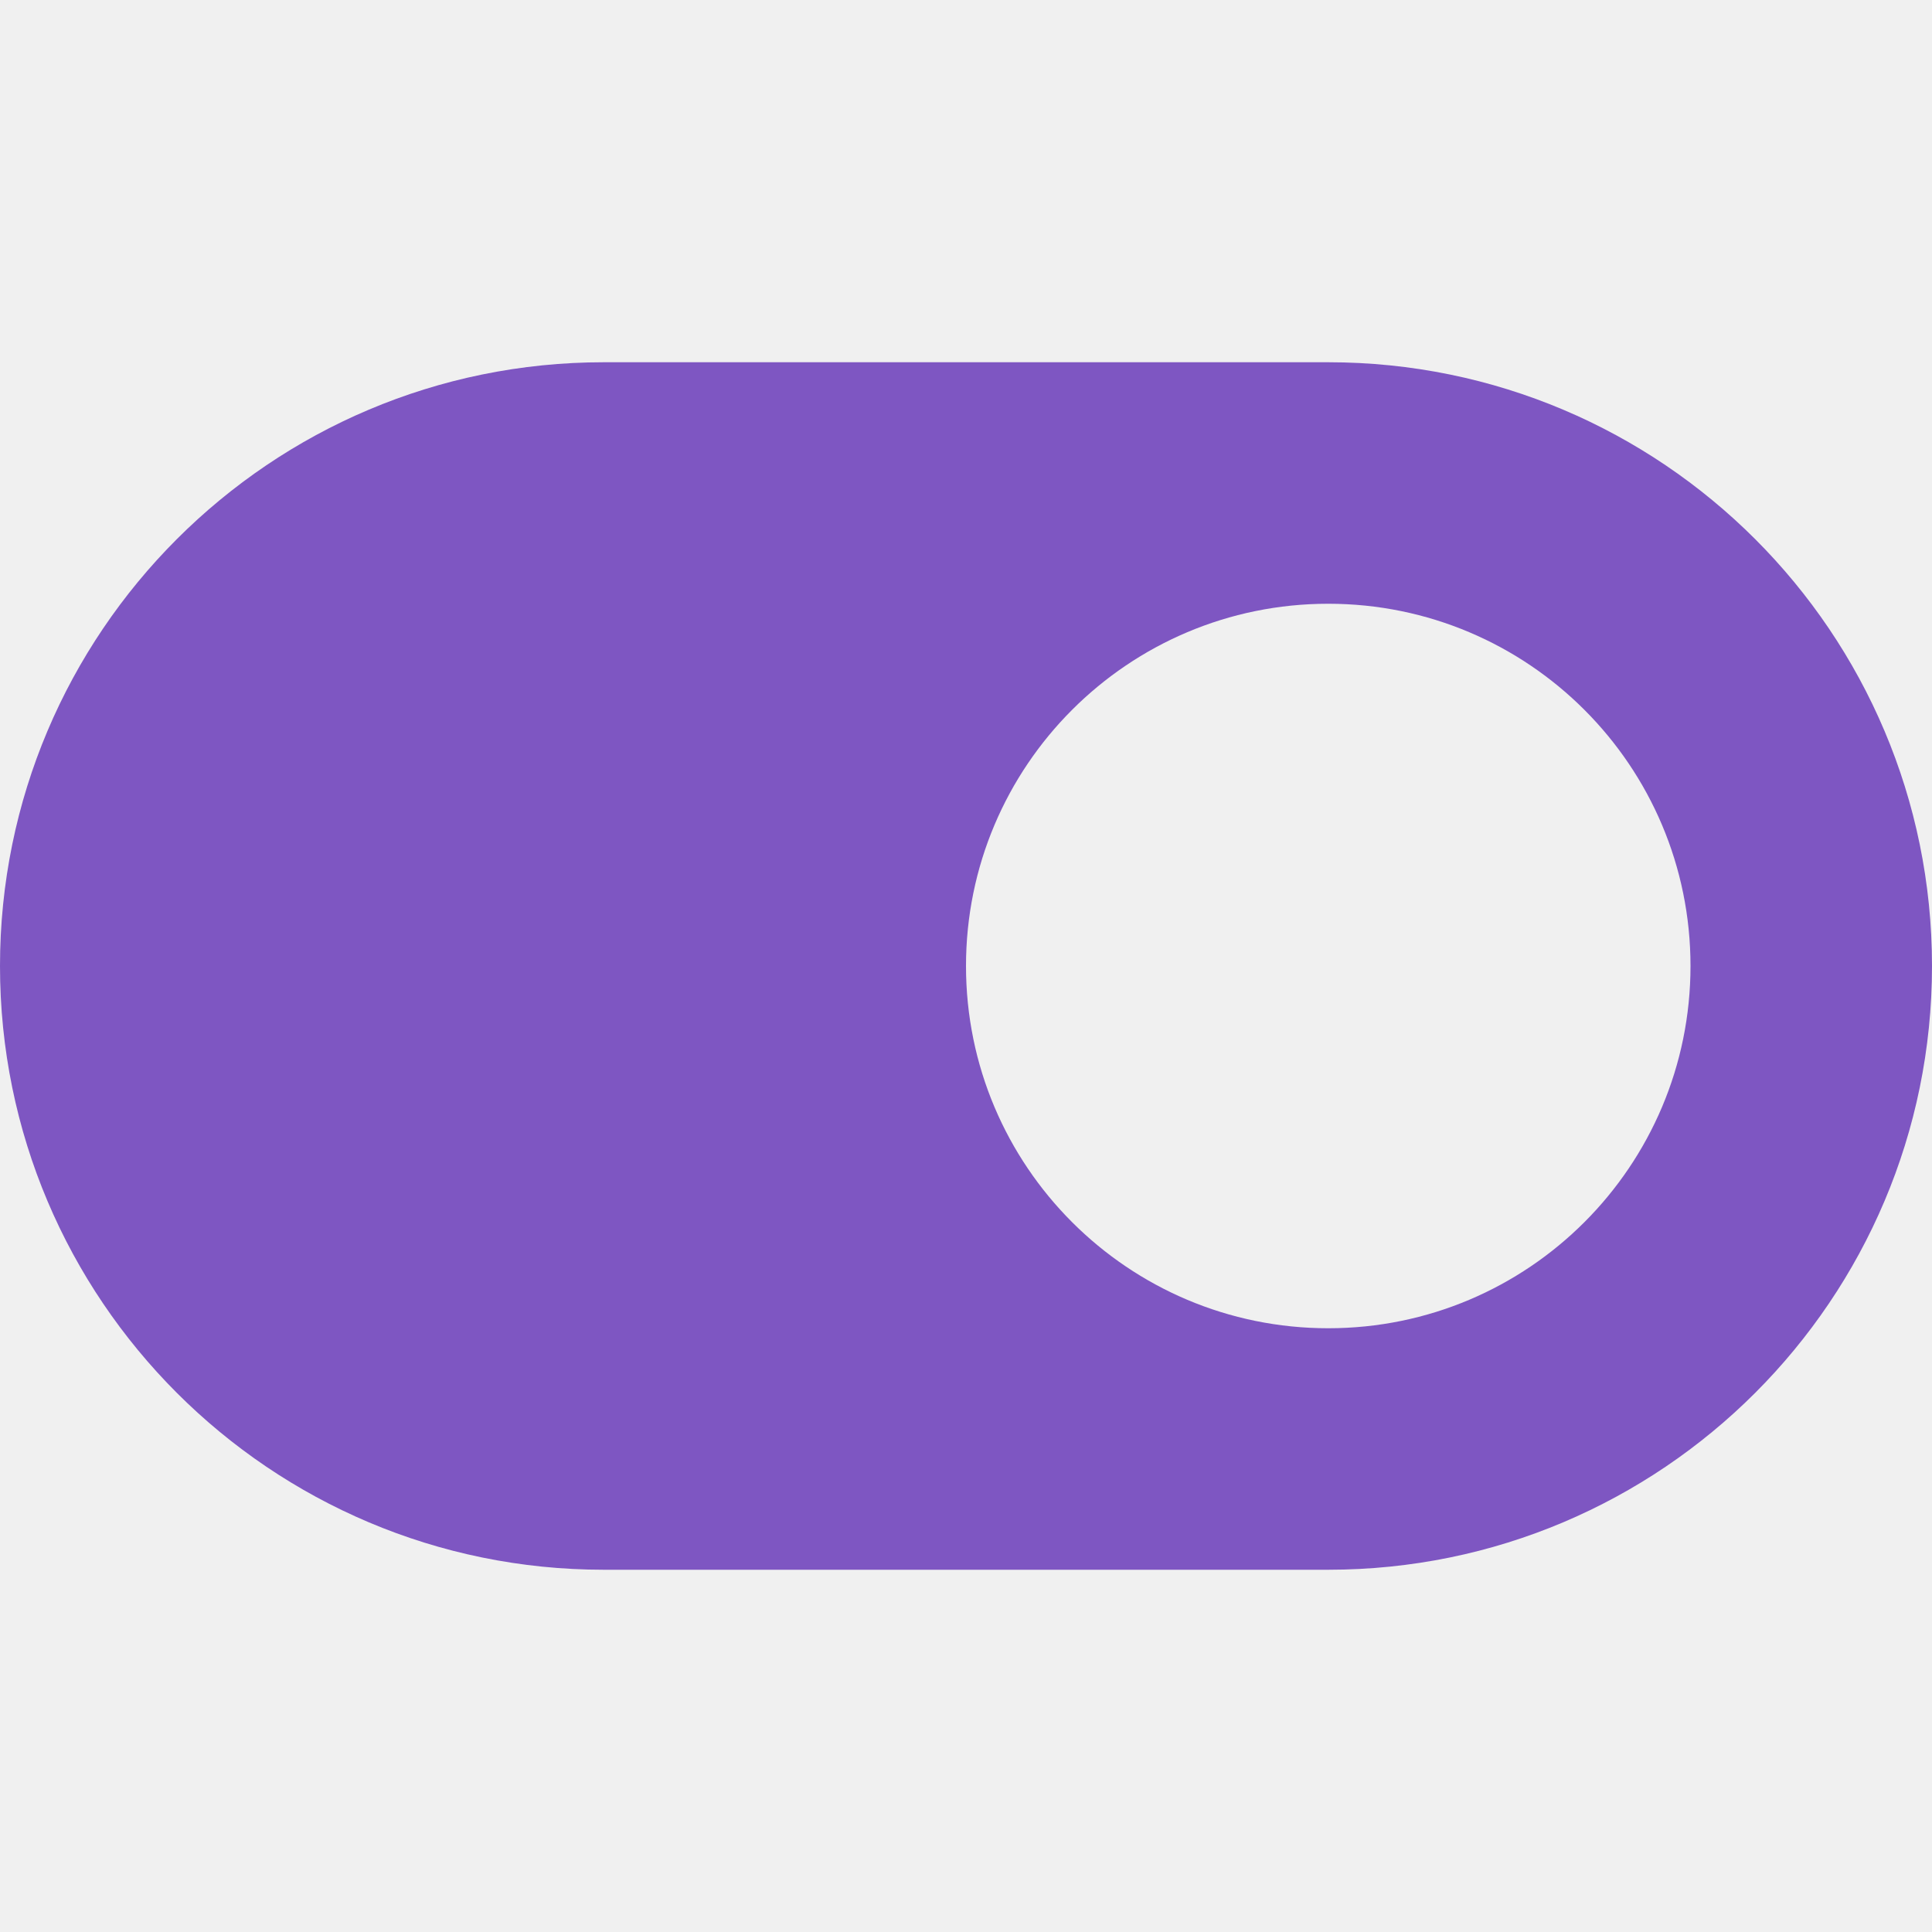
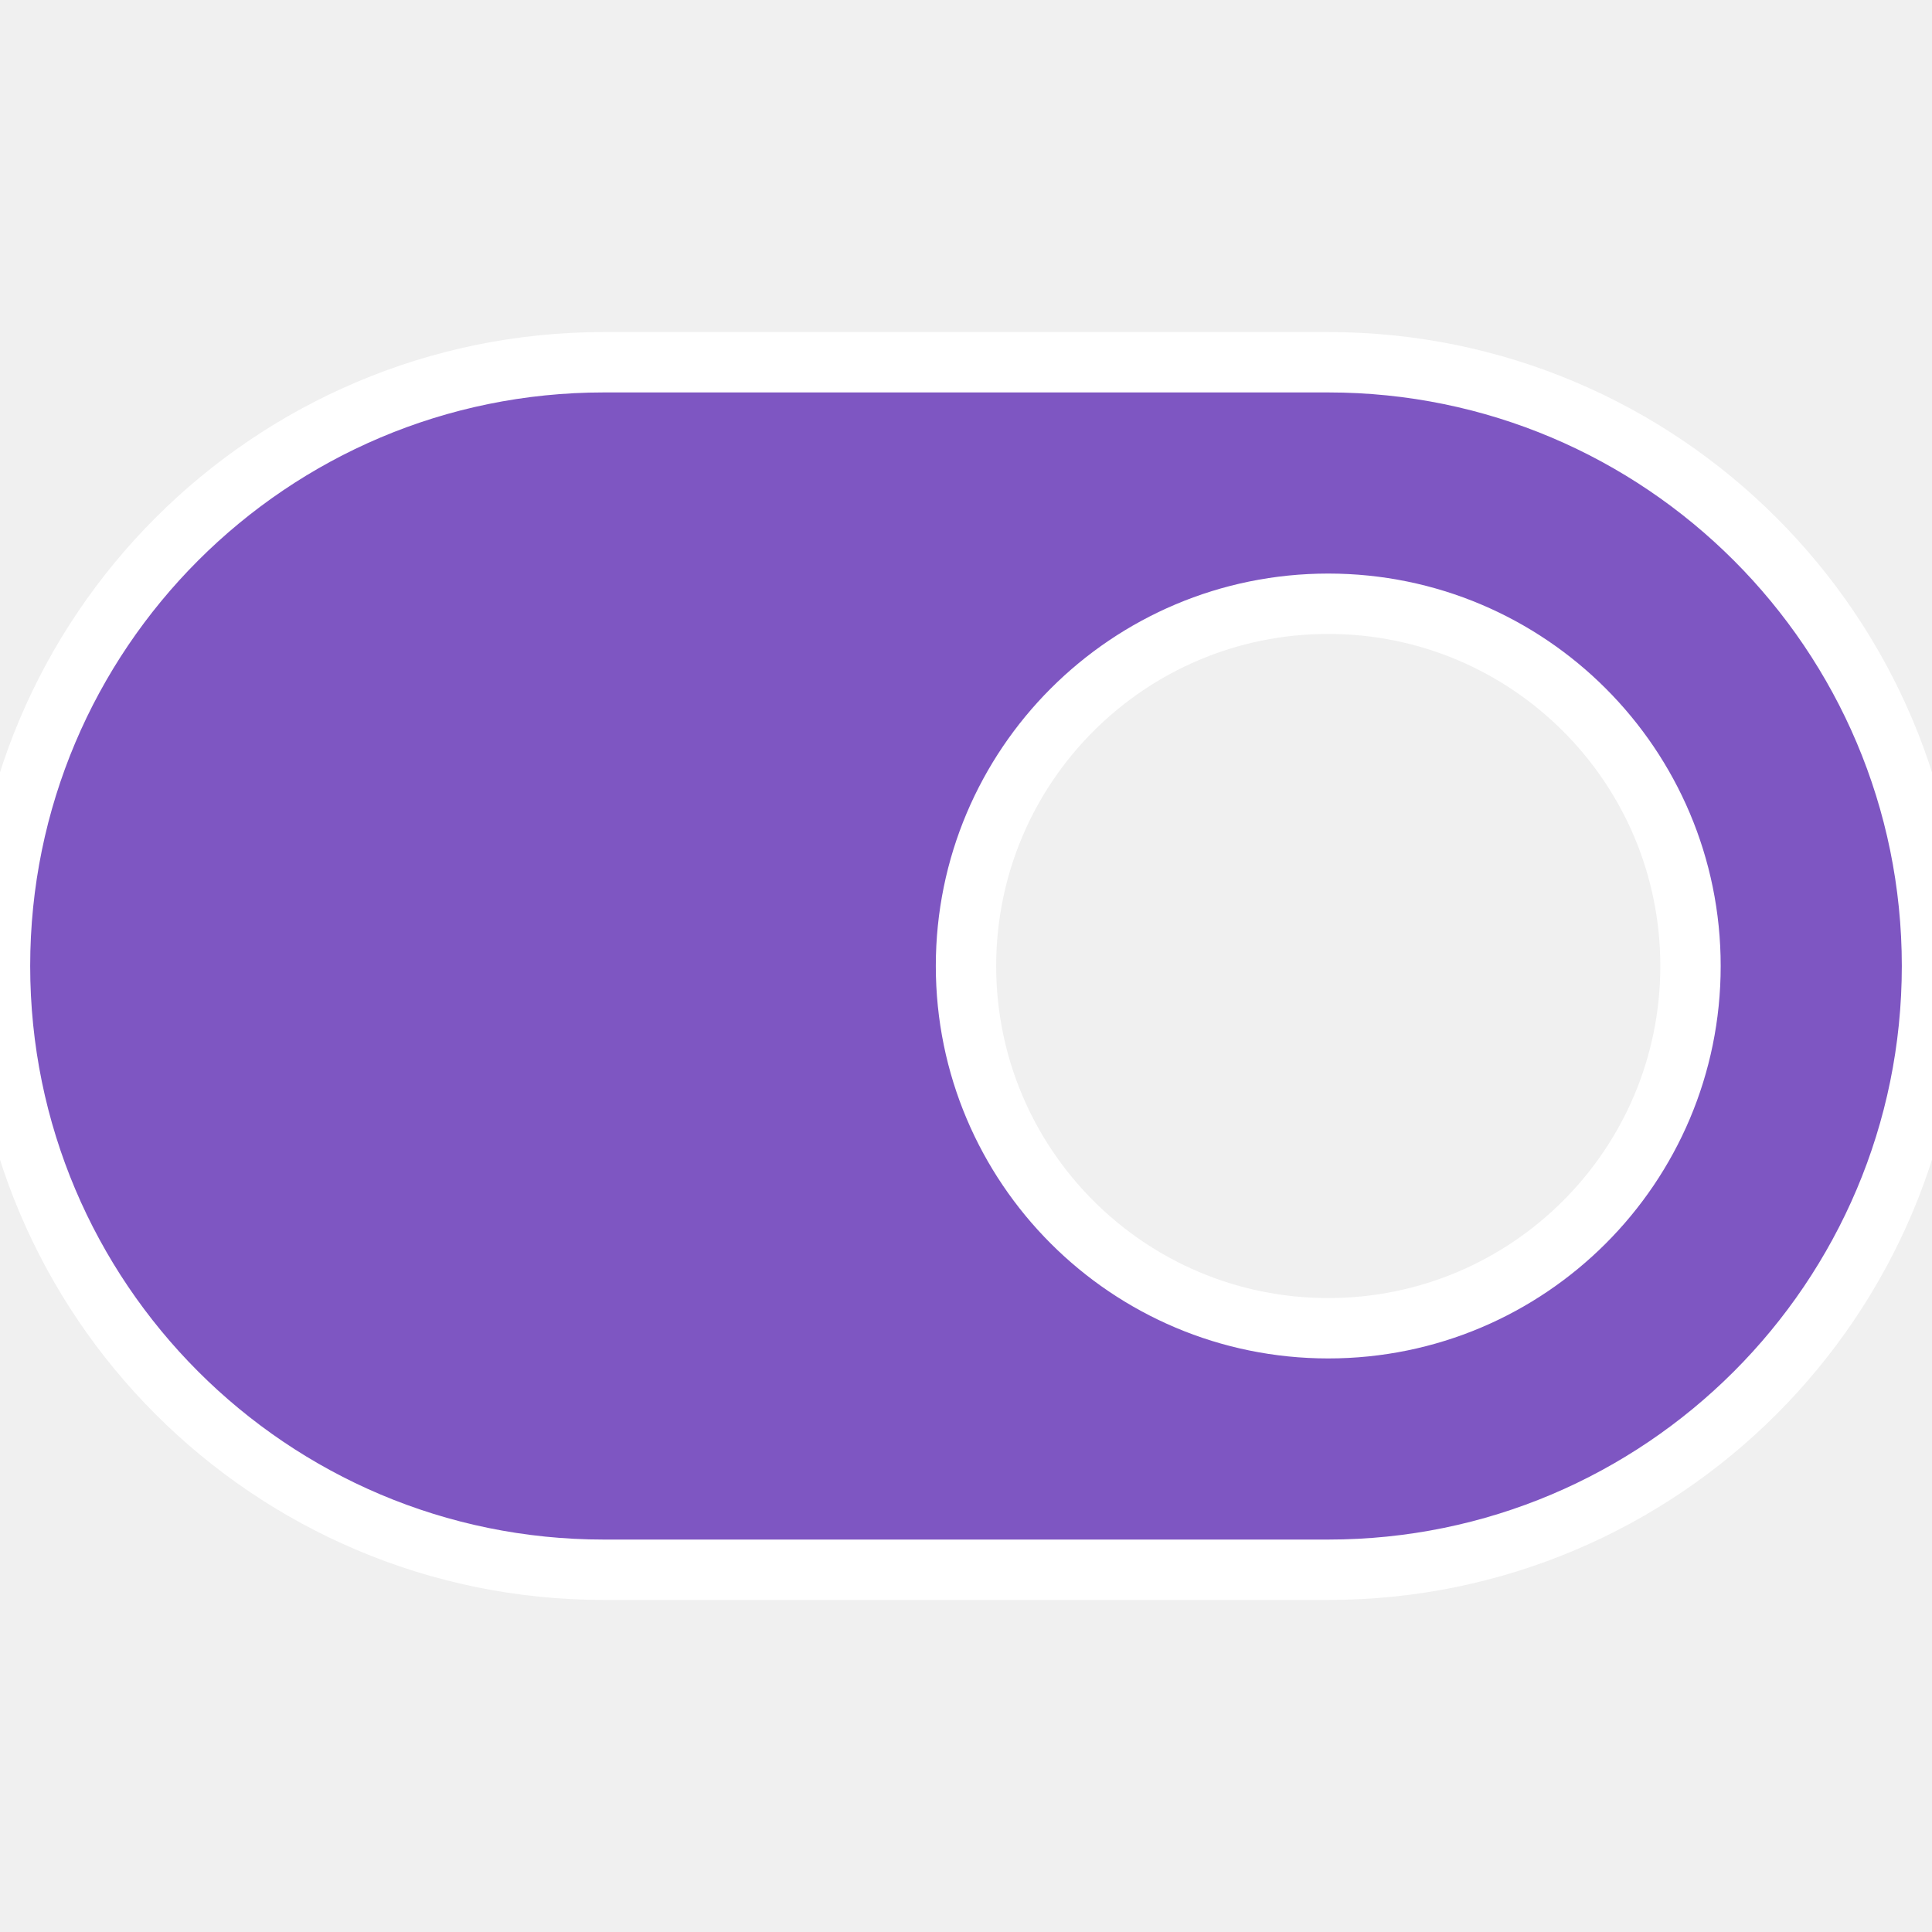
- <svg xmlns="http://www.w3.org/2000/svg" viewBox="0 0 16 16" fill="white" transform="rotate(0)">
-   <g id="SVGRepo_bgCarrier" stroke-width="0" />
-   <g id="SVGRepo_tracerCarrier" stroke-linecap="round" stroke-linejoin="round" />
-   <g id="SVGRepo_iconCarrier">
-     <path fill-rule="evenodd" clip-rule="evenodd" d="M11 3C13.761 3 16 5.239 16 8C16 10.761 13.761 13 11 13H5C2.239 13 0 10.761 0 8C0 5.239 2.239 3 5 3H11ZM11 5C12.657 5 14 6.343 14 8C14 9.657 12.657 11 11 11C9.343 11 8 9.657 8 8C8 6.343 9.343 5 11 5Z" fill="#7e56c2" />
-   </g>
+ <svg xmlns="http://www.w3.org/2000/svg" viewBox="0 0 16 16" transform="rotate(0)">
+   <style>
+     path {
+       stroke: white;       /* white border */
+       stroke-width: 0.5;   /* adjust thickness as needed */
+     }
+   </style>
+   <path fill-rule="evenodd" clip-rule="evenodd" d="M11 3C13.761 3 16 5.239 16 8C16 10.761 13.761 13 11 13H5C2.239 13 0 10.761 0 8C0 5.239 2.239 3 5 3H11ZM11 5C12.657 5 14 6.343 14 8C14 9.657 12.657 11 11 11C9.343 11 8 9.657 8 8C8 6.343 9.343 5 11 5Z" fill="#7e56c2" />
</svg>
